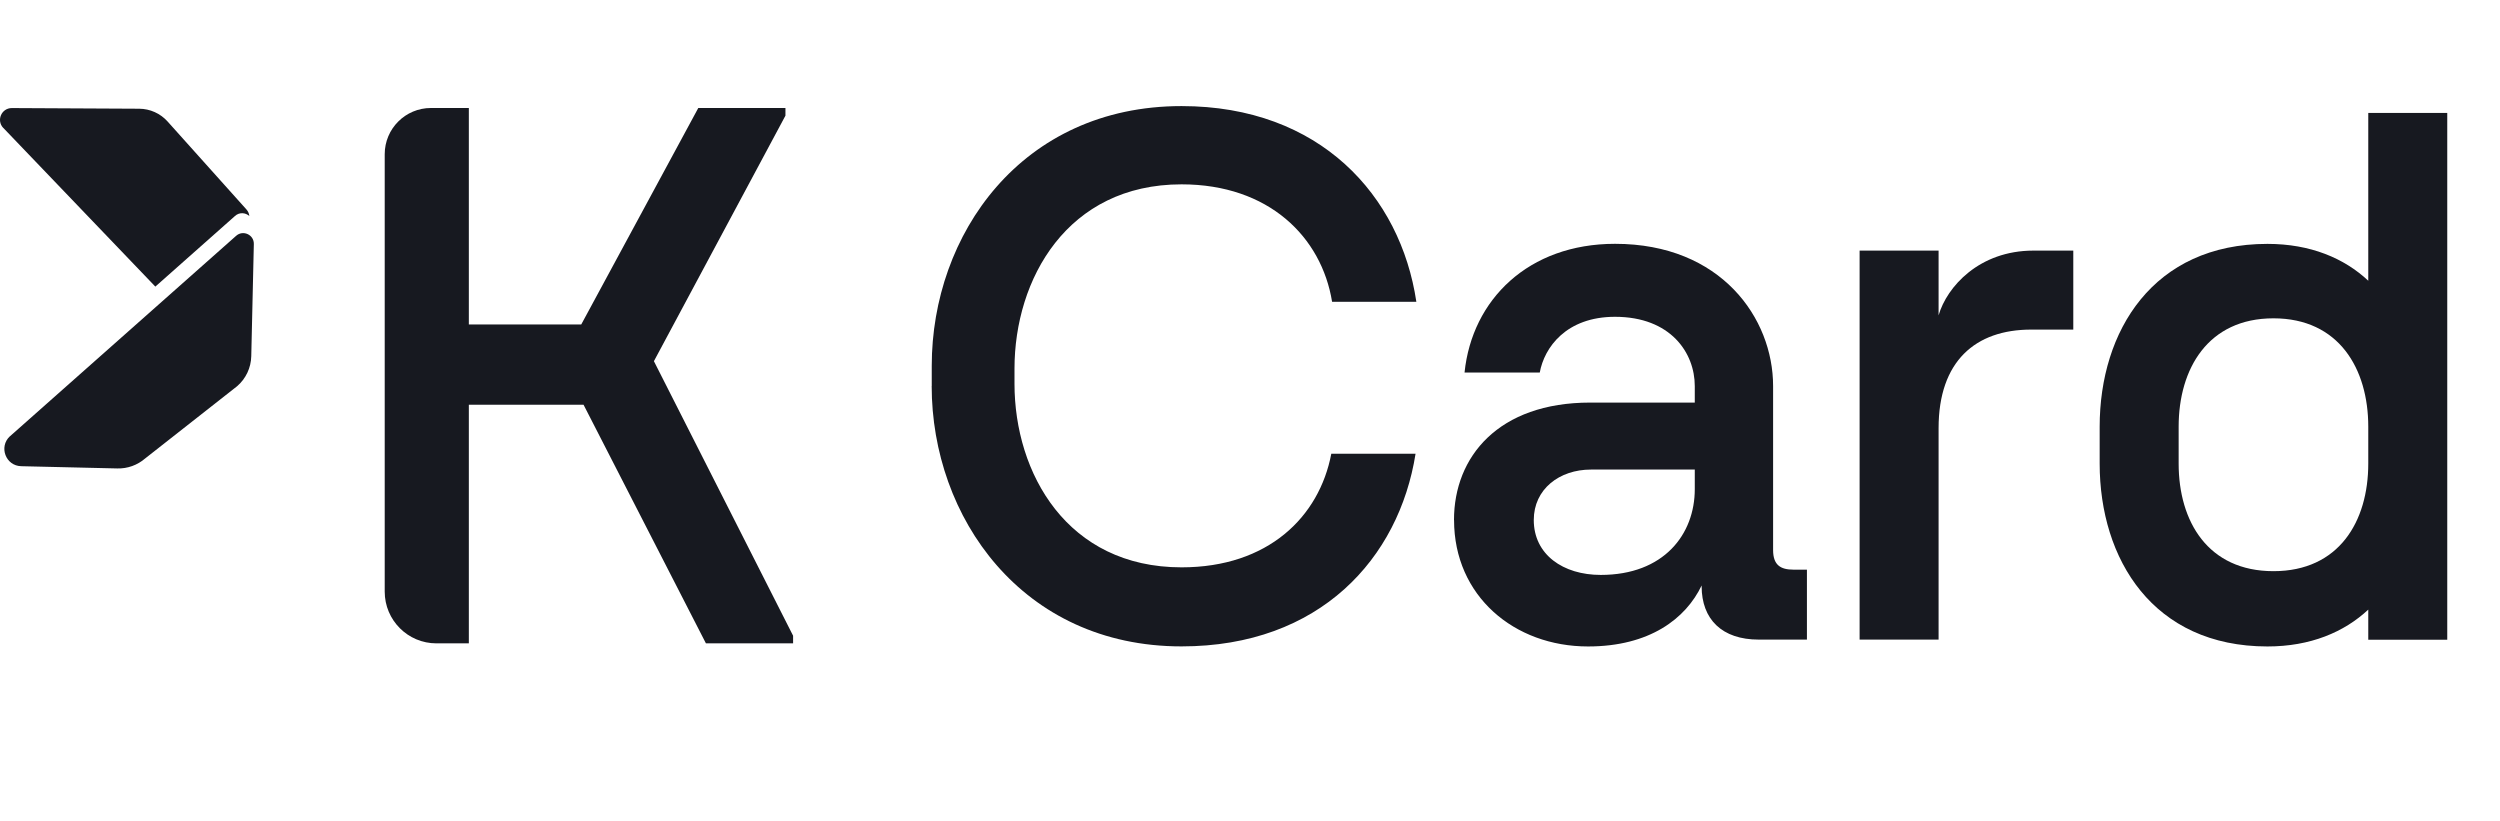
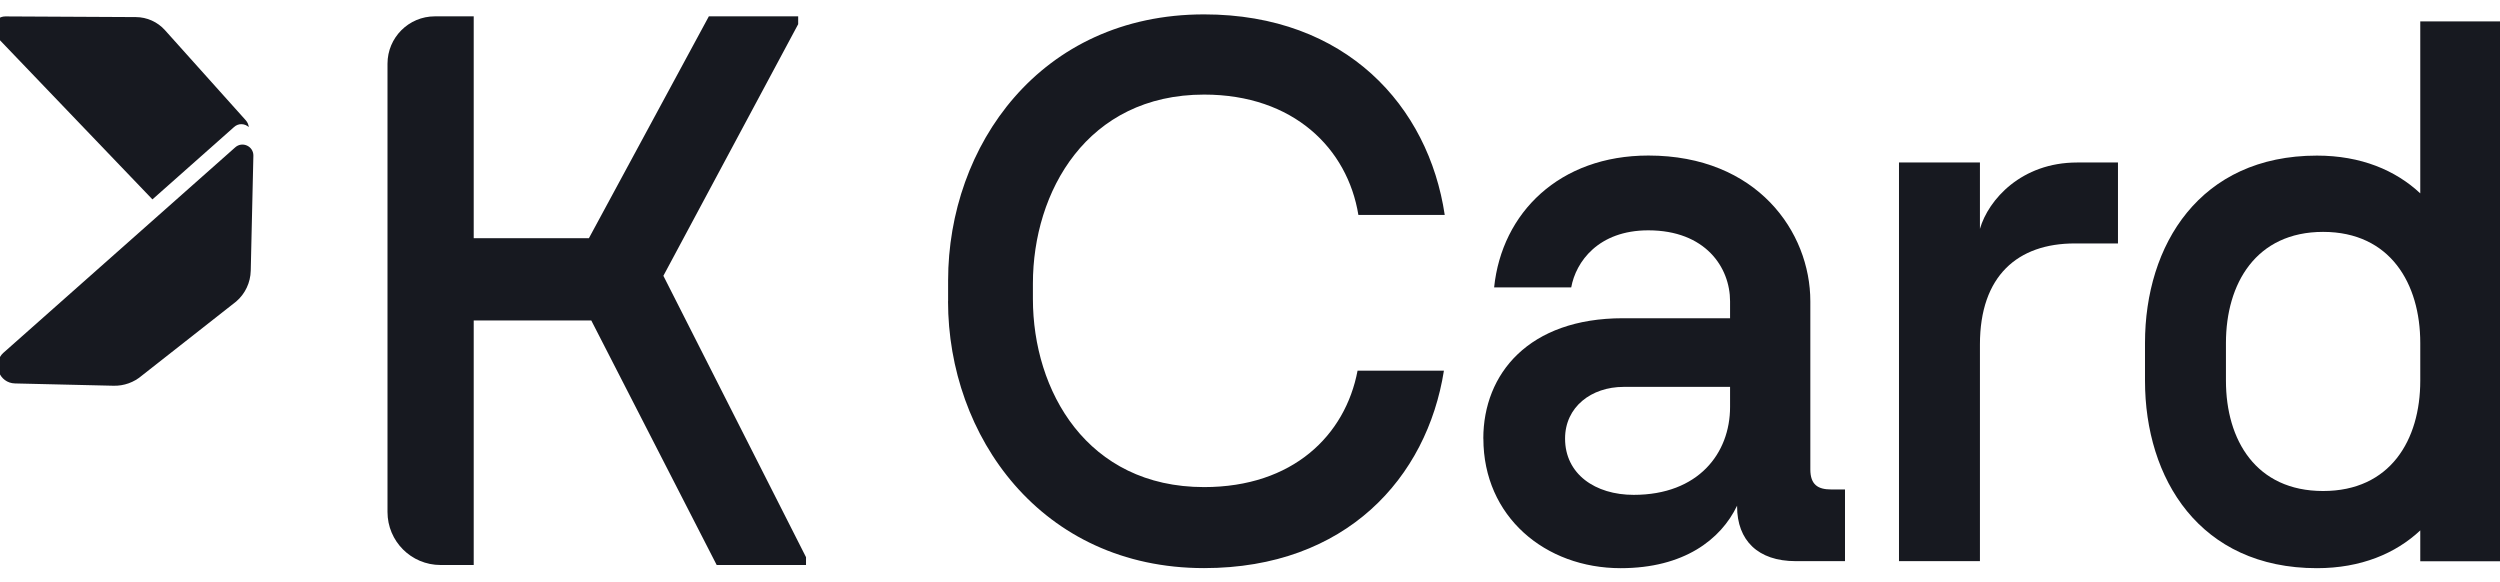
- <svg xmlns="http://www.w3.org/2000/svg" id="Capa_2" data-name="Capa 2" viewBox="0 0 379.18 124.52">
+ <svg xmlns="http://www.w3.org/2000/svg" id="Capa_2" data-name="Capa 2" viewBox="1 14 370 86" width="533" height="124">
  <g id="Capa_1-2" data-name="Capa 1">
-     <g>
+     <g id="content">
      <path d="M88.51,61.39h-17.4v36.19h-4.91c-4.34,0-7.85-3.51-7.85-7.85V23.39c0-3.87,3.14-7.01,7.01-7.01h5.75v32.83h17.05l17.75-32.83h13.22v1.16l-19.95,37.24,21.11,41.64v1.16h-13.22l-18.56-36.19Z" fill="#171920" />
      <g>
        <path d="M141.32,58.55v-3.08c0-19.86,13.58-39.38,37.89-39.38,21,0,33.21,13.58,35.61,29.68h-12.78c-1.6-9.82-9.59-17.81-22.83-17.81-17.35,0-25.34,14.38-25.34,27.96v2.28c0,13.58,7.99,27.85,25.34,27.85,13.13,0,20.89-7.65,22.71-17.23h12.78c-2.51,15.86-14.5,29.22-35.5,29.22-24.2,0-37.89-19.63-37.89-39.49Z" fill="#171920" />
        <path d="M220.53,78.87c0-9.59,6.73-17.81,20.66-17.81h15.86v-2.51c0-5.02-3.65-10.5-12.1-10.5-7.42,0-10.73,4.68-11.41,8.45h-11.41c1.14-11.07,9.7-19.52,22.83-19.52,16.09,0,23.97,11.3,23.97,21.57v24.88c0,2.28,1.14,2.97,3.08,2.97h2.05v10.61h-7.3c-5.59,0-8.67-3.08-8.67-8.1v-.11c-2.4,5.02-7.88,9.25-17.23,9.25-11.19,0-20.32-7.65-20.32-19.17ZM242.78,87.2c9.59,0,14.27-6.16,14.27-13.01v-2.97h-15.75c-4.79,0-8.67,2.97-8.67,7.65,0,5.25,4.45,8.33,10.16,8.33Z" fill="#171920" />
        <path d="M282.05,38.01h11.98v9.82c1.26-4.34,6.16-9.82,14.38-9.82h6.05v11.98h-6.39c-8.45,0-14.04,4.79-14.04,14.95v32.07h-11.98v-59.01Z" fill="#171920" />
        <path d="M318.46,70.31v-5.59c0-14.5,8.1-27.73,25.45-27.73,6.51,0,11.64,2.17,15.29,5.59v-25.45h11.98v79.9h-11.98v-4.57c-3.65,3.42-8.79,5.59-15.29,5.59-17.35,0-25.45-13.24-25.45-27.74ZM344.82,86.63c9.93,0,14.38-7.53,14.38-16.32v-5.59c0-8.79-4.45-16.44-14.38-16.44s-14.38,7.65-14.38,16.44v5.59c0,8.79,4.45,16.32,14.38,16.32Z" fill="#171920" />
      </g>
      <g>
        <path d="M1.5,66.18l34.29-30.39c1.05-.97,2.74-.2,2.71,1.22l-.39,17.02c-.04,1.75-.82,3.41-2.15,4.55l-13.95,10.96c-1.17,1.01-2.67,1.55-4.21,1.51l-14.58-.34c-2.35-.05-3.44-2.94-1.72-4.54Z" fill="#171920" />
        <path d="M.5,19.4l23.06,24.07,12.07-10.7c.67-.62,1.61-.53,2.19,0-.04-.37-.19-.72-.44-1l-11.96-13.34c-1.1-1.23-2.67-1.93-4.31-1.94l-19.31-.1c-1.58,0-2.39,1.88-1.3,3.02Z" fill="#171920" />
      </g>
    </g>
  </g>
</svg>
